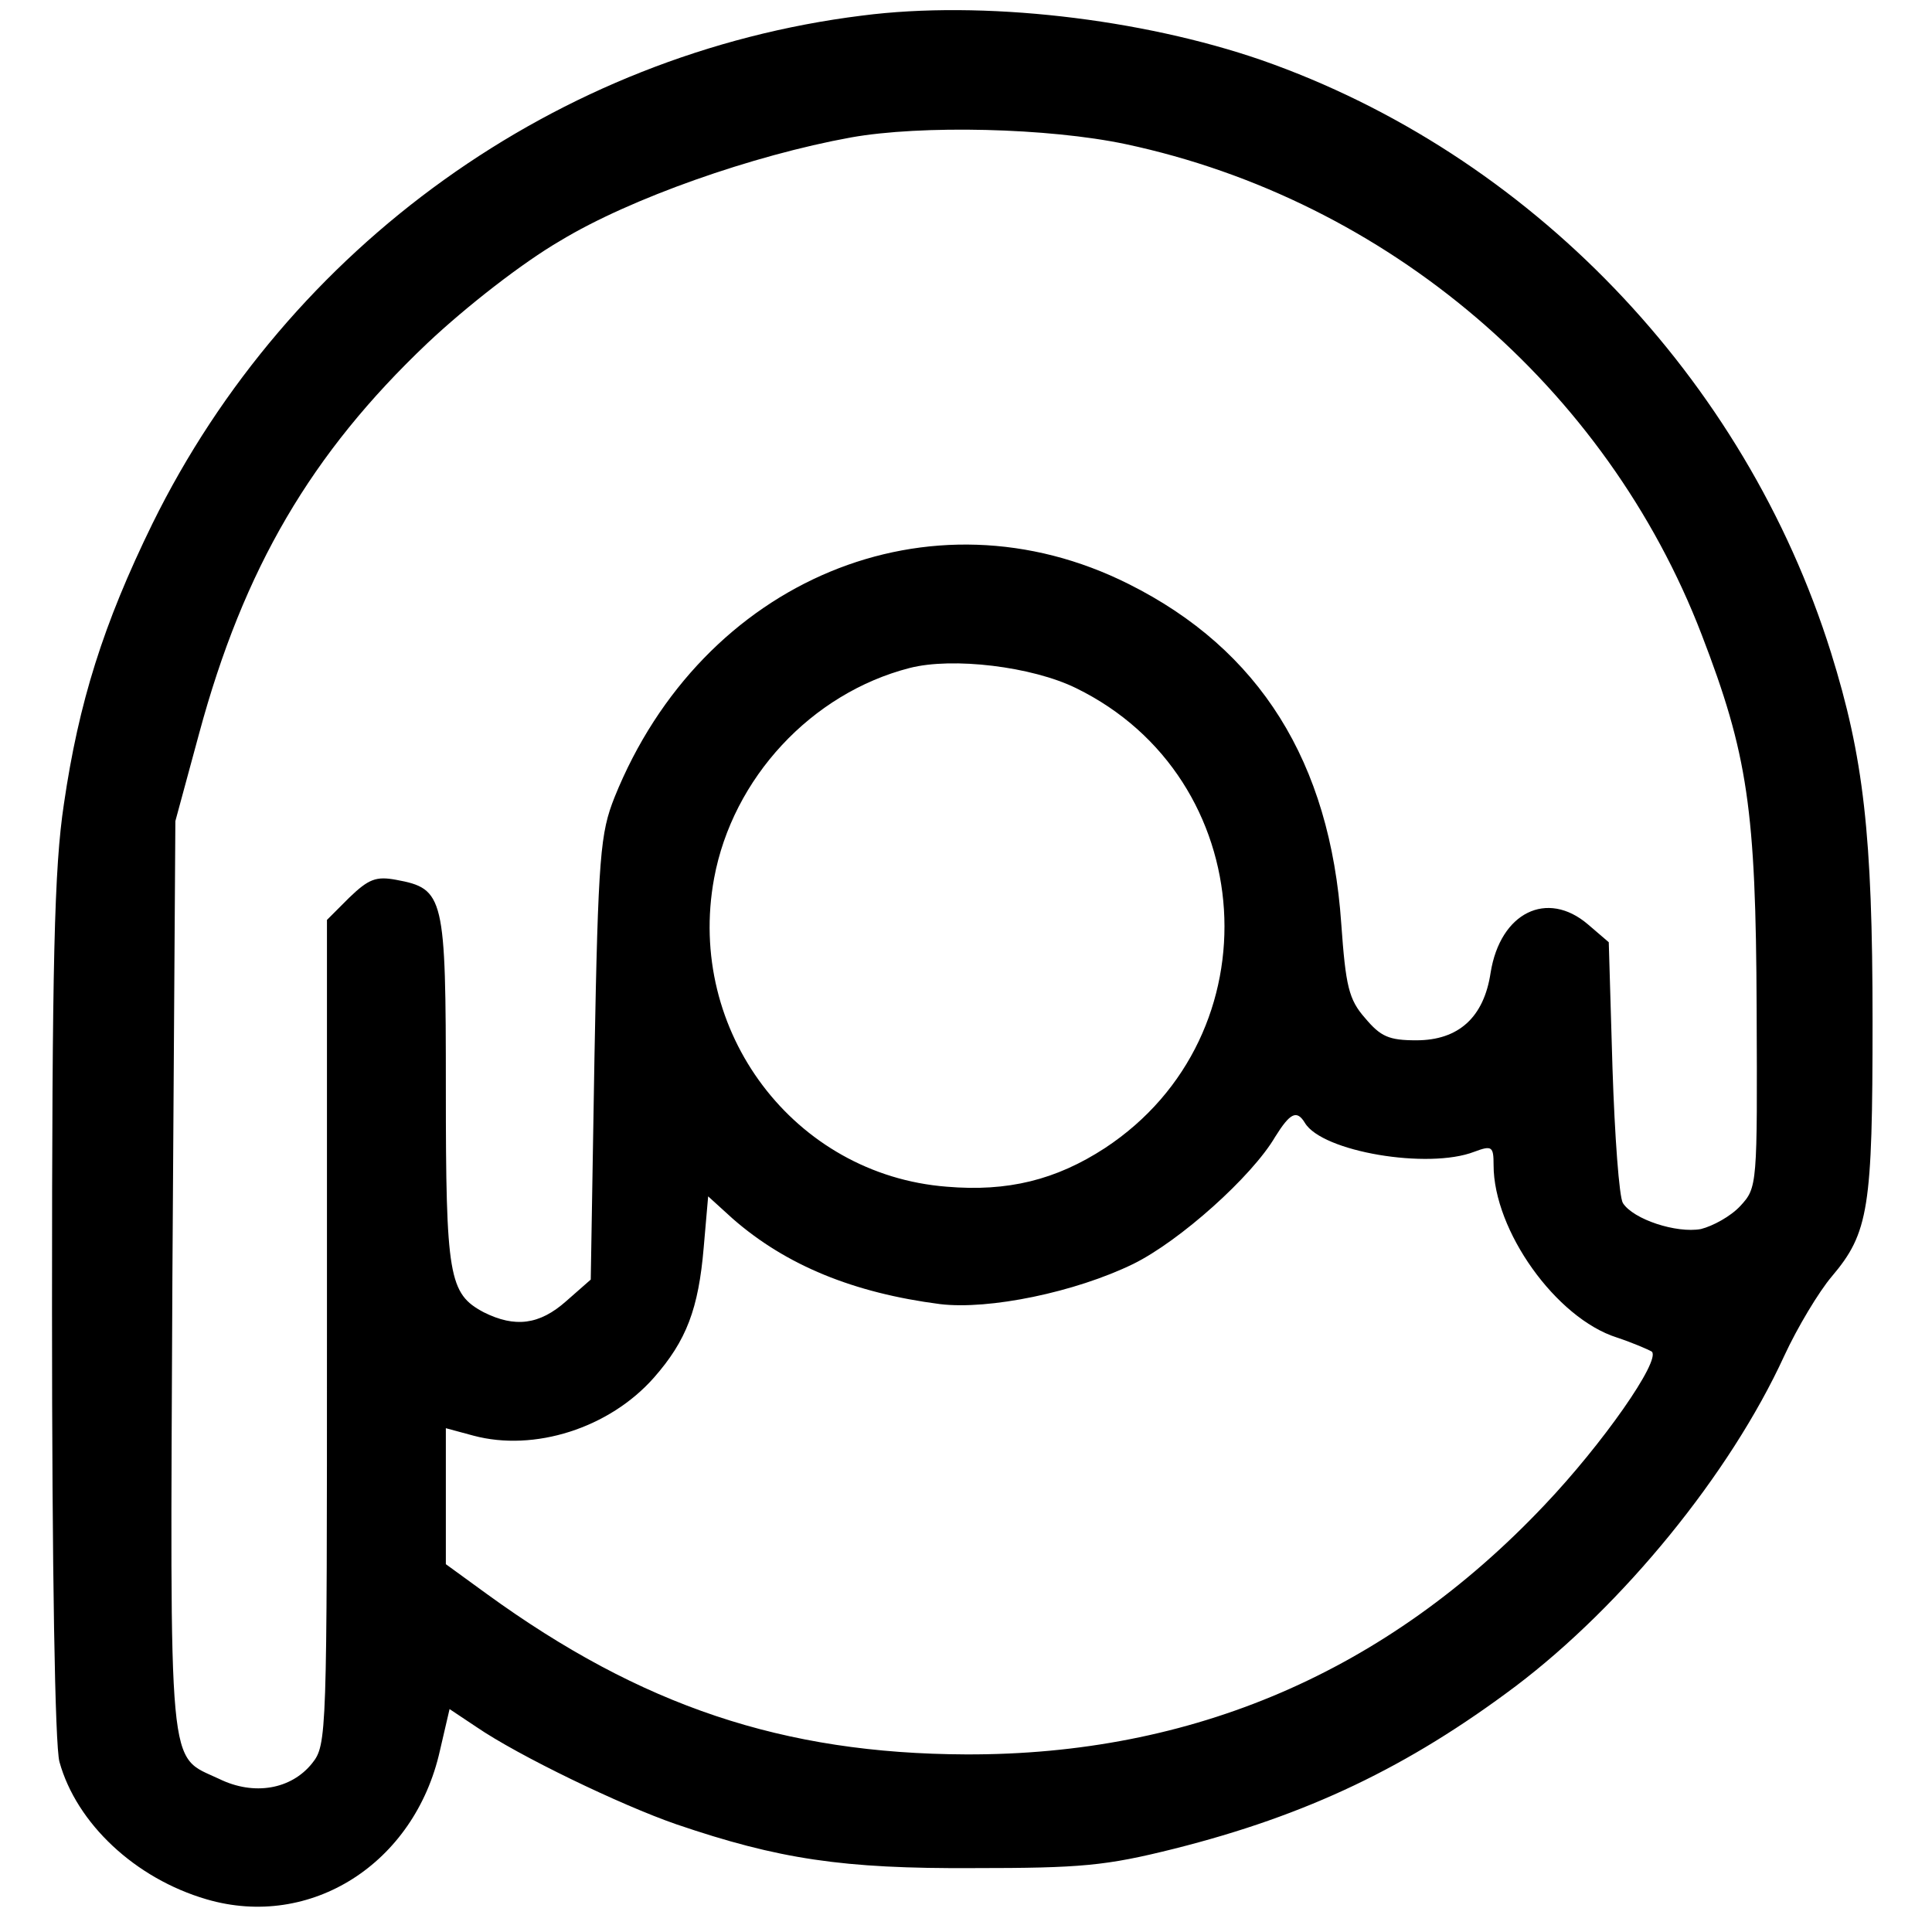
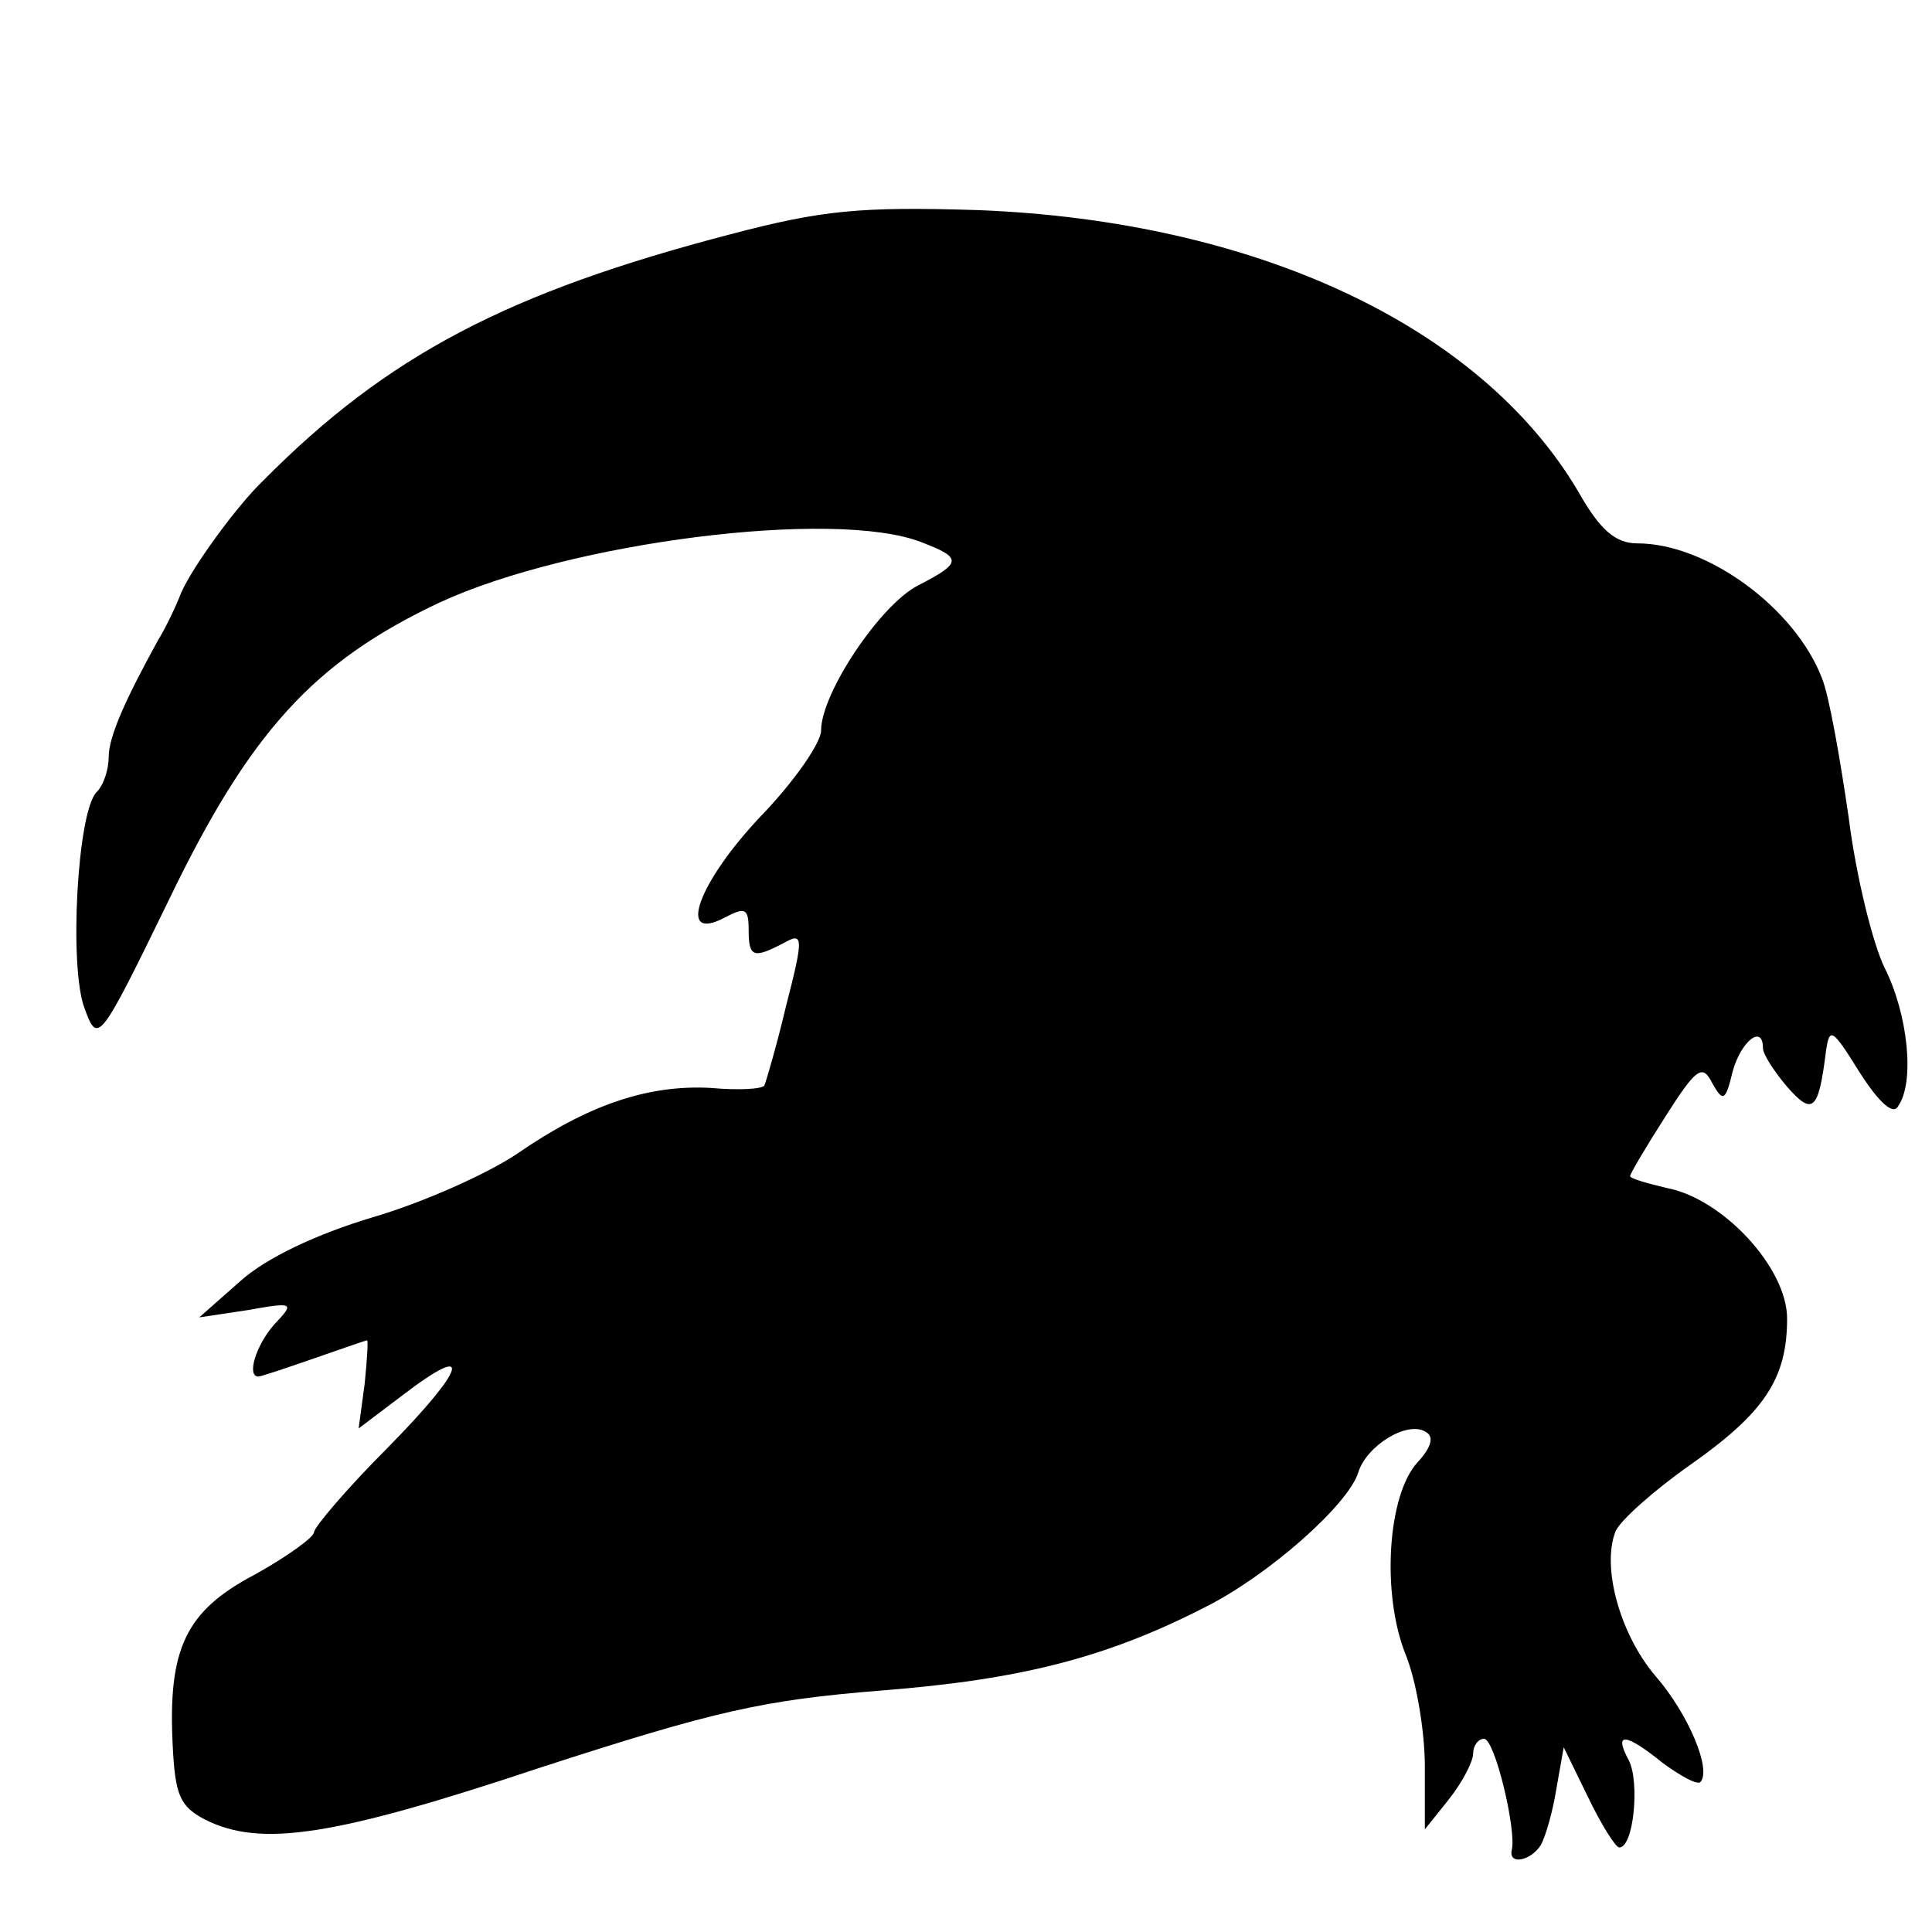
- <svg xmlns="http://www.w3.org/2000/svg" version="1.0" width="260pt" height="260pt" viewBox="0 0 260 260" preserveAspectRatio="xMidYMid meet">
-   <g transform="translate(0,260) scale(0.1,-0.1)" fill="#000000" stroke="none">
-     <path d="M1160 2579 c-410 -51 -771 -310 -955 -684 -66 -135 -99 -240 -119 -377 -13 -86 -16 -210 -16 -679 0 -354 4 -588 10 -610 23 -83 102 -157 198 -185 140 -41 280 48 314 200 l13 56 36 -24 c57 -39 194 -105 269 -131 138 -47 224 -60 400 -59 145 0 178 3 270 26 179 45 315 110 460 219 144 109 288 285 361 444 18 39 47 87 64 107 50 59 55 92 55 344 0 251 -12 355 -56 496 -116 370 -406 671 -766 797 -162 56 -376 81 -538 60z m355 -173 c352 -75 647 -327 775 -660 62 -161 73 -235 74 -503 1 -239 1 -241 -22 -266 -13 -14 -37 -27 -53 -31 -33 -6 -91 13 -105 35 -5 8 -11 90 -14 182 l-5 169 -28 24 c-55 47 -118 16 -131 -65 -9 -60 -43 -91 -100 -91 -37 0 -48 5 -69 30 -22 25 -26 43 -32 127 -15 218 -110 369 -286 457 -267 134 -574 6 -692 -287 -19 -48 -22 -77 -27 -350 l-5 -299 -33 -29 c-36 -32 -69 -36 -111 -15 -47 25 -51 48 -51 300 0 260 -2 270 -67 282 -27 5 -37 1 -63 -24 l-30 -30 0 -555 c0 -543 0 -555 -20 -580 -28 -35 -78 -44 -125 -21 -70 33 -66 -5 -63 675 l4 614 32 118 c60 222 151 377 307 525 53 50 129 109 179 138 94 57 259 115 391 139 95 17 266 13 370 -9z m-67 -732 c248 -121 270 -467 39 -619 -66 -43 -131 -59 -213 -52 -205 16 -351 209 -313 415 25 135 131 249 263 283 58 15 165 2 224 -27z m308 -585 c23 -39 166 -63 228 -39 24 9 26 7 26 -18 0 -88 84 -206 166 -232 21 -7 42 -16 47 -19 12 -12 -66 -124 -145 -207 -212 -224 -473 -336 -778 -335 -246 1 -437 65 -645 216 l-55 40 0 92 0 91 37 -10 c82 -22 183 10 243 78 44 50 60 93 67 175 l6 69 33 -30 c72 -63 163 -100 279 -115 66 -8 182 16 260 54 63 31 160 118 191 171 20 32 29 37 40 19z" />
+ <svg xmlns="http://www.w3.org/2000/svg" version="1.0" width="160pt" height="160pt" viewBox="0 0 160 160" preserveAspectRatio="xMidYMid meet">
+   <g transform="translate(0,160) scale(0.1,-0.1)" fill="#000000" stroke="none">
+     <path d="M605 1406 c-184 -48 -284 -100 -387 -204 -22 -21 -59 -72 -68 -93 -5 -13 -14 -31 -19 -39 -27 -49 -41 -80 -41 -97 0 -10 -4 -23 -10 -29 -16 -16 -23 -145 -10 -179 11 -30 12 -29 70 90 67 139 120 197 224 246 108 50 327 78 399 50 34 -13 34 -17 -3 -36 -31 -16 -80 -89 -80 -120 0 -10 -22 -42 -50 -71 -52 -55 -70 -105 -30 -84 17 9 20 8 20 -10 0 -23 4 -24 29 -11 16 9 17 6 2 -52 -8 -34 -17 -64 -18 -66 -2 -3 -22 -4 -44 -2 -52 3 -102 -14 -160 -54 -25 -17 -79 -41 -120 -53 -47 -14 -89 -34 -110 -53 l-34 -30 40 6 c39 7 39 6 22 -12 -15 -17 -23 -43 -13 -43 2 0 23 7 46 15 23 8 43 15 44 15 1 0 0 -16 -2 -36 l-5 -37 37 28 c59 45 52 22 -13 -44 -34 -34 -61 -66 -61 -70 0 -4 -22 -20 -49 -35 -57 -30 -72 -61 -68 -141 2 -42 6 -51 27 -62 46 -23 106 -14 277 43 145 47 184 56 283 64 115 9 186 27 268 69 52 26 119 85 127 112 7 22 41 43 56 33 7 -4 4 -13 -7 -25 -25 -27 -30 -109 -10 -159 9 -22 16 -64 16 -93 l0 -52 20 25 c11 14 20 31 20 38 0 6 4 12 9 12 9 0 27 -76 23 -92 -3 -13 16 -9 24 4 4 7 10 28 13 47 l6 34 20 -41 c11 -23 23 -42 26 -42 12 0 17 54 8 72 -13 24 -3 23 28 -2 15 -11 28 -18 31 -16 10 10 -10 57 -37 88 -29 34 -45 90 -33 120 4 9 32 34 62 55 61 43 80 71 80 121 0 42 -53 99 -99 108 -17 4 -31 8 -31 10 0 2 13 24 29 49 26 41 31 44 39 28 9 -16 11 -15 17 10 7 25 25 39 25 19 0 -5 9 -19 20 -32 21 -24 26 -20 32 28 3 22 5 21 28 -16 16 -25 28 -36 32 -28 14 20 8 76 -11 114 -10 20 -24 77 -30 125 -7 48 -16 100 -22 115 -22 58 -95 112 -153 112 -18 0 -31 11 -49 43 -81 137 -267 224 -497 233 -98 3 -129 0 -205 -20z" />
  </g>
</svg>
